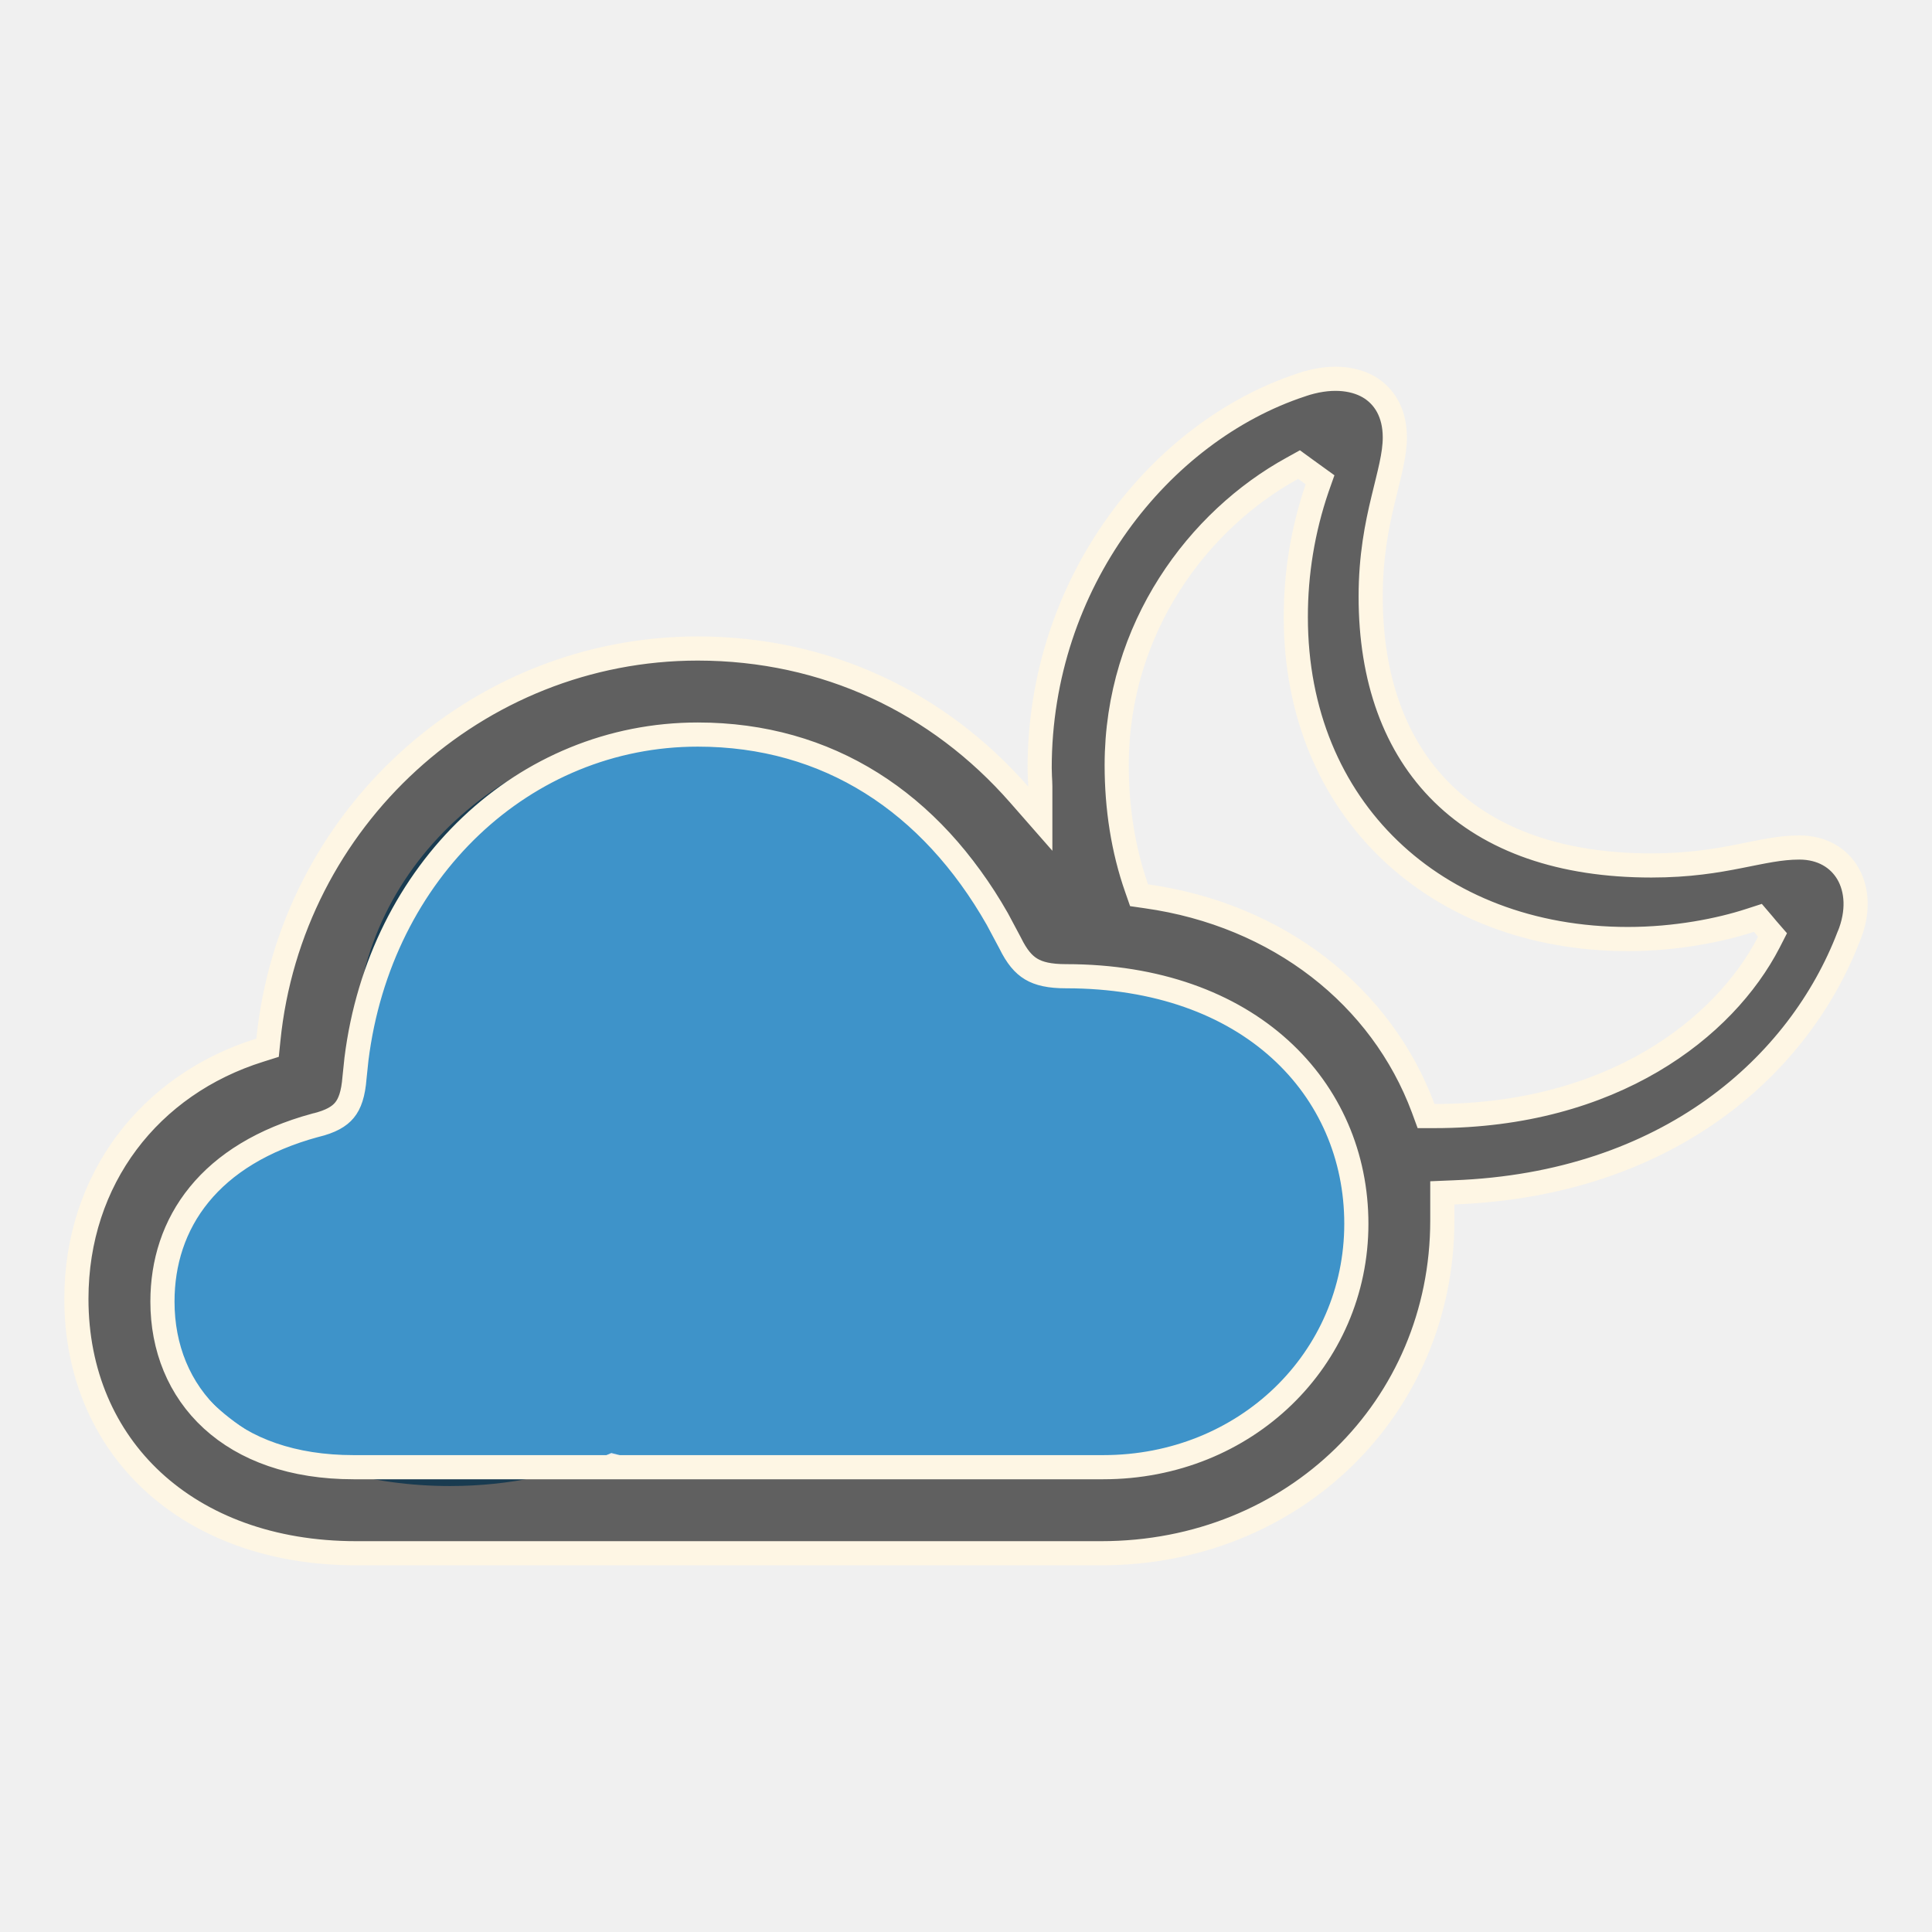
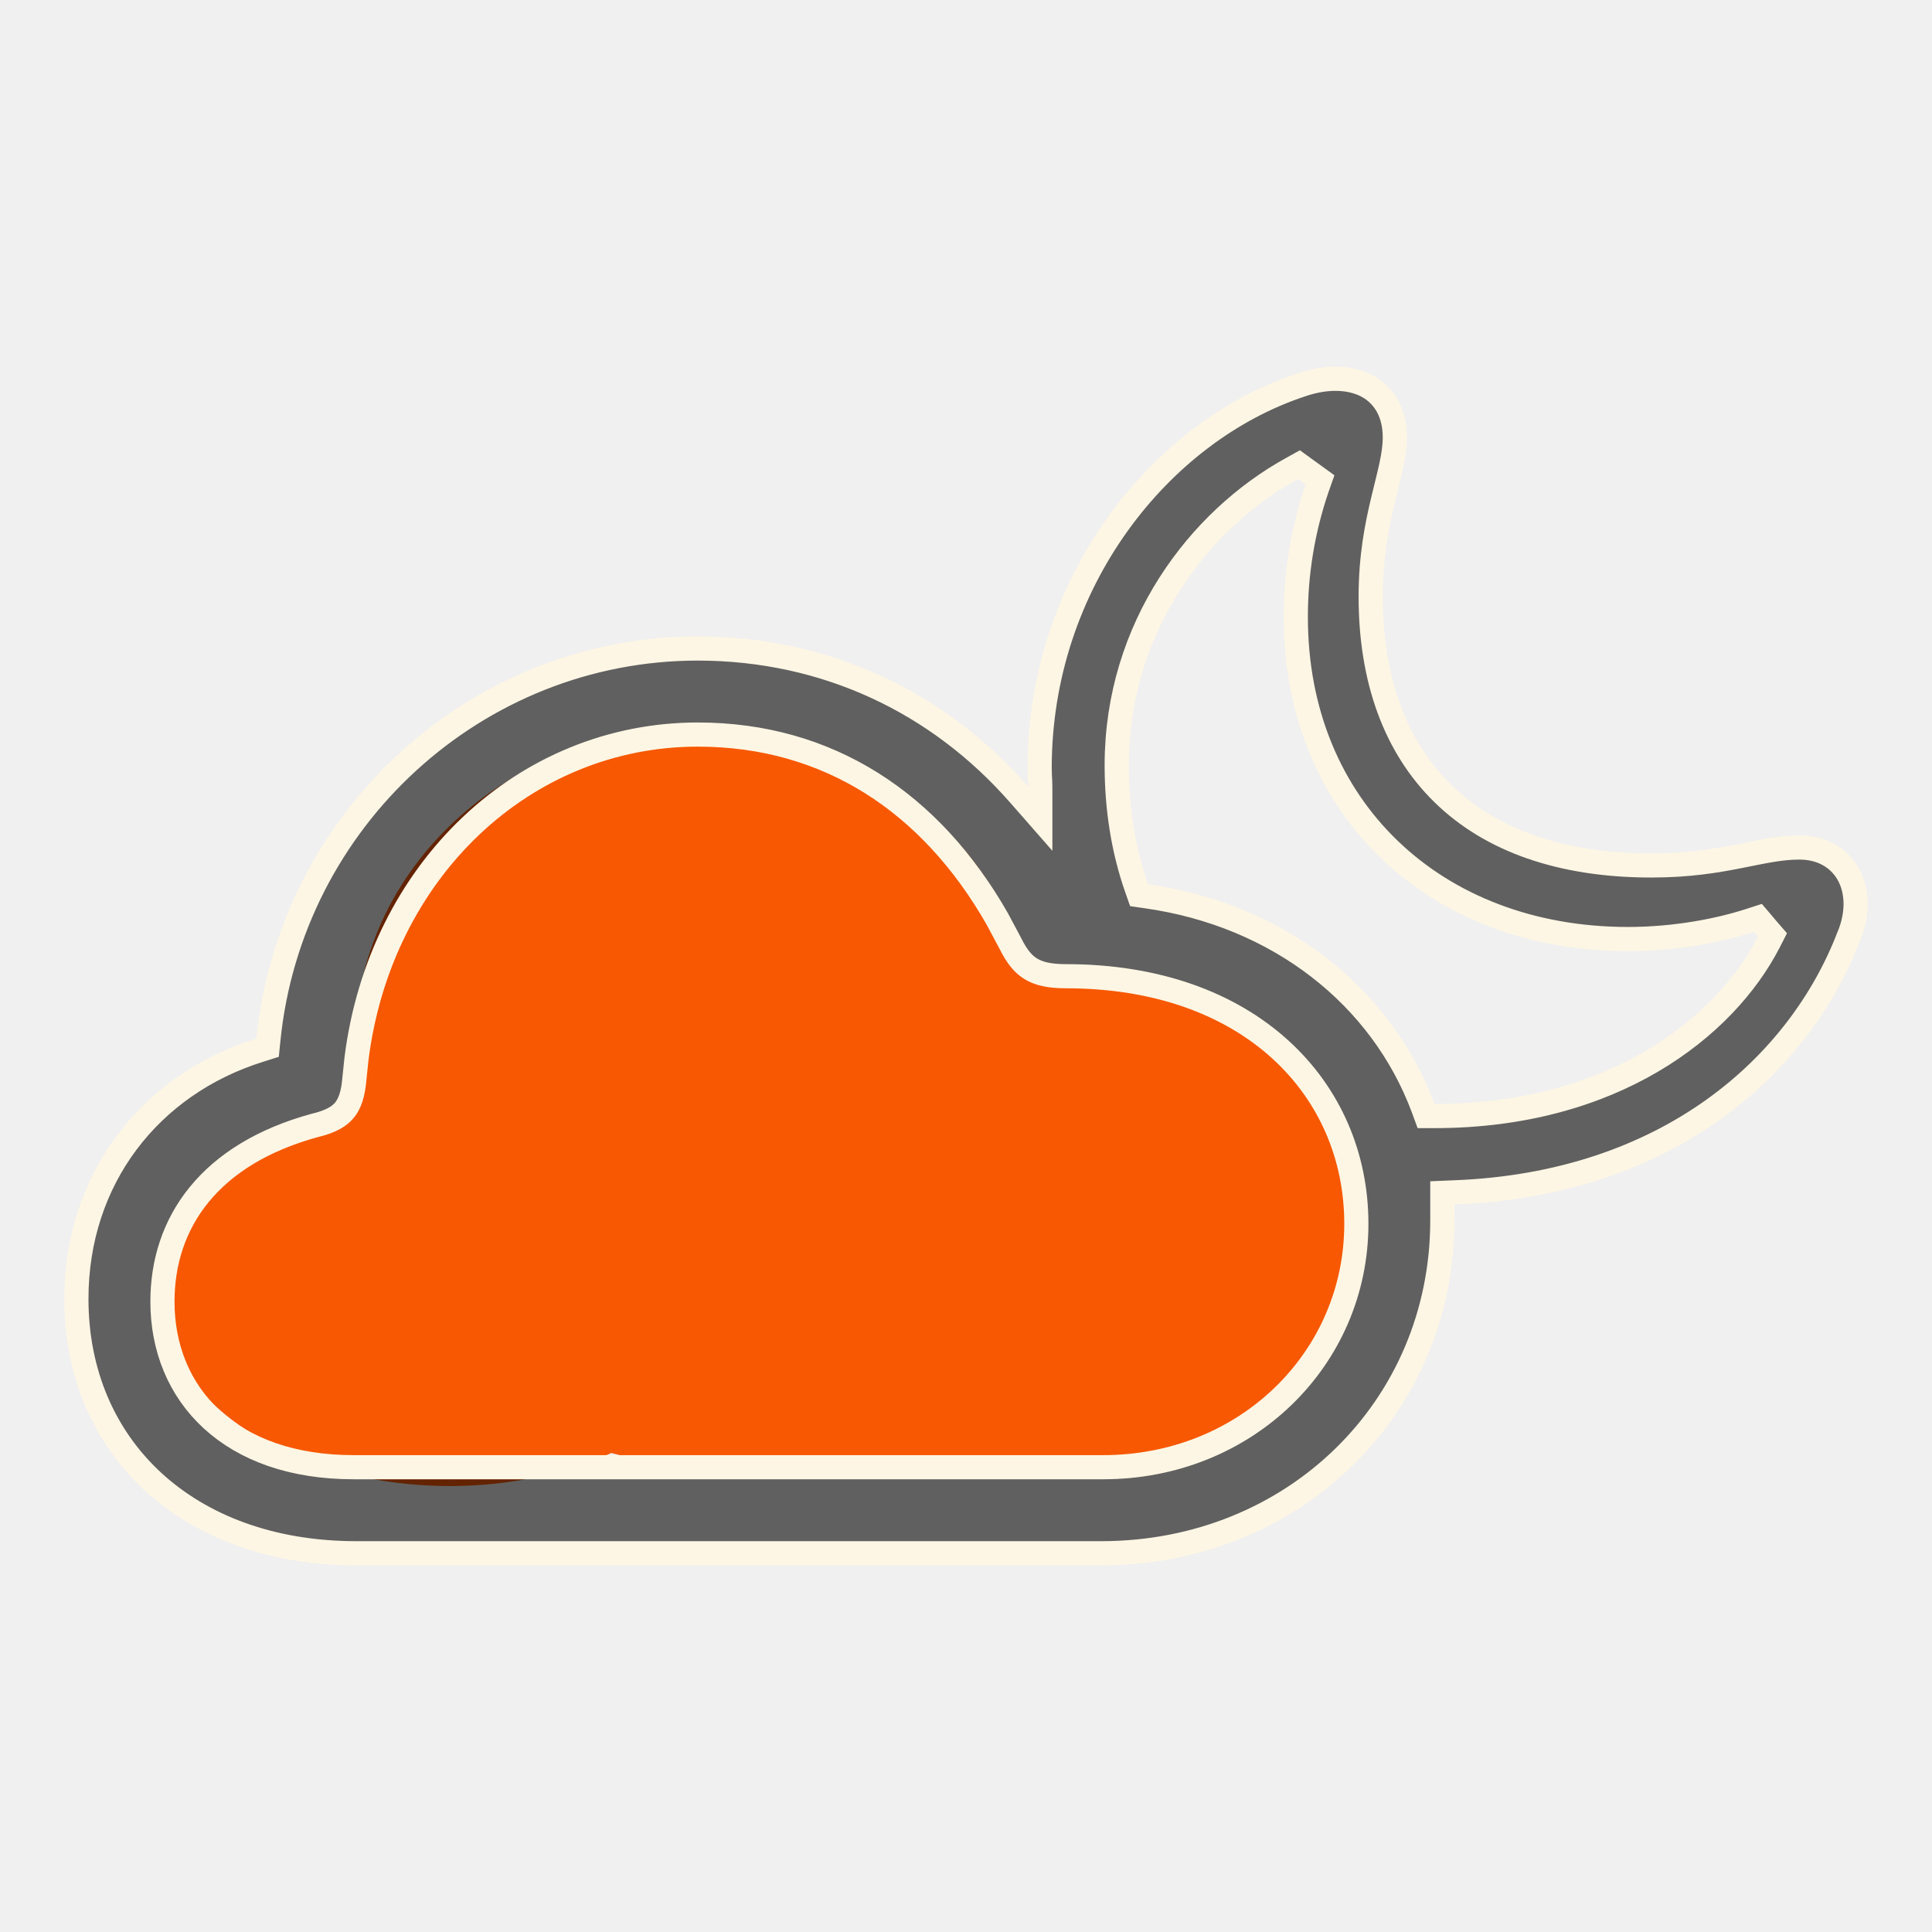
<svg xmlns="http://www.w3.org/2000/svg" width="24" height="24" viewBox="0 0 24 24" fill="none">
  <g clip-path="url(#clip0_3996_5226)">
-     <path d="M8.646 9.047C10.593 9.047 12.233 10.268 12.727 11.929C15.645 12.49 16.79 12.932 16.79 15.279C16.79 18.242 13.744 18.371 10.118 18.371C9.224 18.371 8.371 18.254 7.594 18.05C7.02 18.308 6.331 18.46 5.59 18.46C3.592 18.46 1.972 17.368 1.972 16.02C1.972 14.933 3.026 14.012 4.483 13.697C4.436 13.463 4.411 13.221 4.411 12.975C4.411 10.806 6.307 9.047 8.646 9.047Z" fill="#3E93C9" />
+     <path d="M8.646 9.047C10.593 9.047 12.233 10.268 12.727 11.929C15.645 12.49 16.79 12.932 16.79 15.279C16.79 18.242 13.744 18.371 10.118 18.371C9.224 18.371 8.371 18.254 7.594 18.05C7.02 18.308 6.331 18.46 5.59 18.46C3.592 18.46 1.972 17.368 1.972 16.02C1.972 14.933 3.026 14.012 4.483 13.697C4.436 13.463 4.411 13.221 4.411 12.975C4.411 10.806 6.307 9.047 8.646 9.047Z" fill="#F75801" />
    <path d="M16.166 4.781C16.512 4.663 16.805 4.692 17.004 4.807C17.198 4.921 17.327 5.131 17.327 5.434C17.327 5.651 17.26 5.878 17.182 6.205C17.105 6.524 17.027 6.911 17.027 7.411C17.027 8.432 17.326 9.272 17.923 9.857C18.52 10.442 19.396 10.751 20.514 10.751C20.98 10.751 21.322 10.693 21.609 10.636C21.9 10.579 22.115 10.528 22.352 10.528C22.636 10.528 22.843 10.659 22.955 10.851C23.068 11.046 23.093 11.324 22.967 11.631L22.965 11.634C22.353 13.227 20.73 14.712 18.061 14.812L17.917 14.818V15.16C17.917 17.486 16.072 19.295 13.68 19.295H4.425C3.367 19.295 2.499 18.959 1.896 18.401C1.295 17.844 0.949 17.058 0.949 16.135C0.949 14.646 1.862 13.471 3.229 13.045L3.324 13.015L3.334 12.917C3.609 10.178 5.915 8.056 8.668 8.056C10.257 8.057 11.653 8.721 12.66 9.87L12.923 10.17V9.771C12.923 9.729 12.92 9.686 12.918 9.648C12.916 9.609 12.915 9.574 12.915 9.54C12.915 7.234 14.413 5.36 16.164 4.782L16.166 4.781ZM8.668 9.125C6.511 9.125 4.721 10.812 4.428 13.156L4.404 13.386C4.388 13.591 4.345 13.711 4.279 13.791C4.214 13.87 4.109 13.932 3.918 13.979H3.915C3.263 14.157 2.787 14.456 2.474 14.84C2.16 15.225 2.018 15.685 2.018 16.169C2.018 16.741 2.224 17.259 2.633 17.634C3.041 18.008 3.636 18.226 4.392 18.226H13.705C15.477 18.226 16.849 16.88 16.849 15.202C16.849 14.366 16.52 13.594 15.899 13.032C15.279 12.47 14.377 12.127 13.243 12.127C13.038 12.127 12.907 12.096 12.81 12.038C12.713 11.98 12.632 11.885 12.549 11.716L12.548 11.714L12.389 11.416C11.563 9.966 10.286 9.125 8.668 9.125ZM16.054 5.817C14.892 6.455 13.872 7.793 13.872 9.506C13.872 10.033 13.951 10.555 14.12 11.035L14.15 11.121L14.24 11.134C15.884 11.366 17.161 12.377 17.679 13.766L17.715 13.864H17.819C20.036 13.864 21.424 12.767 21.973 11.705L22.019 11.615L21.953 11.539L21.902 11.478L21.837 11.402L21.741 11.433C21.362 11.557 20.813 11.665 20.223 11.665C19.017 11.665 17.987 11.254 17.259 10.553C16.531 9.853 16.097 8.856 16.097 7.667C16.096 7.122 16.185 6.581 16.361 6.065L16.398 5.96L16.308 5.895L16.214 5.827L16.137 5.771L16.054 5.817Z" fill="black" fill-opacity="0.6" stroke="#FEF6E4" stroke-width="0.3" />
  </g>
  <defs>
    <clipPath id="clip0_3996_5226">
      <rect width="24" height="24" fill="white" />
    </clipPath>
  </defs>
</svg>
